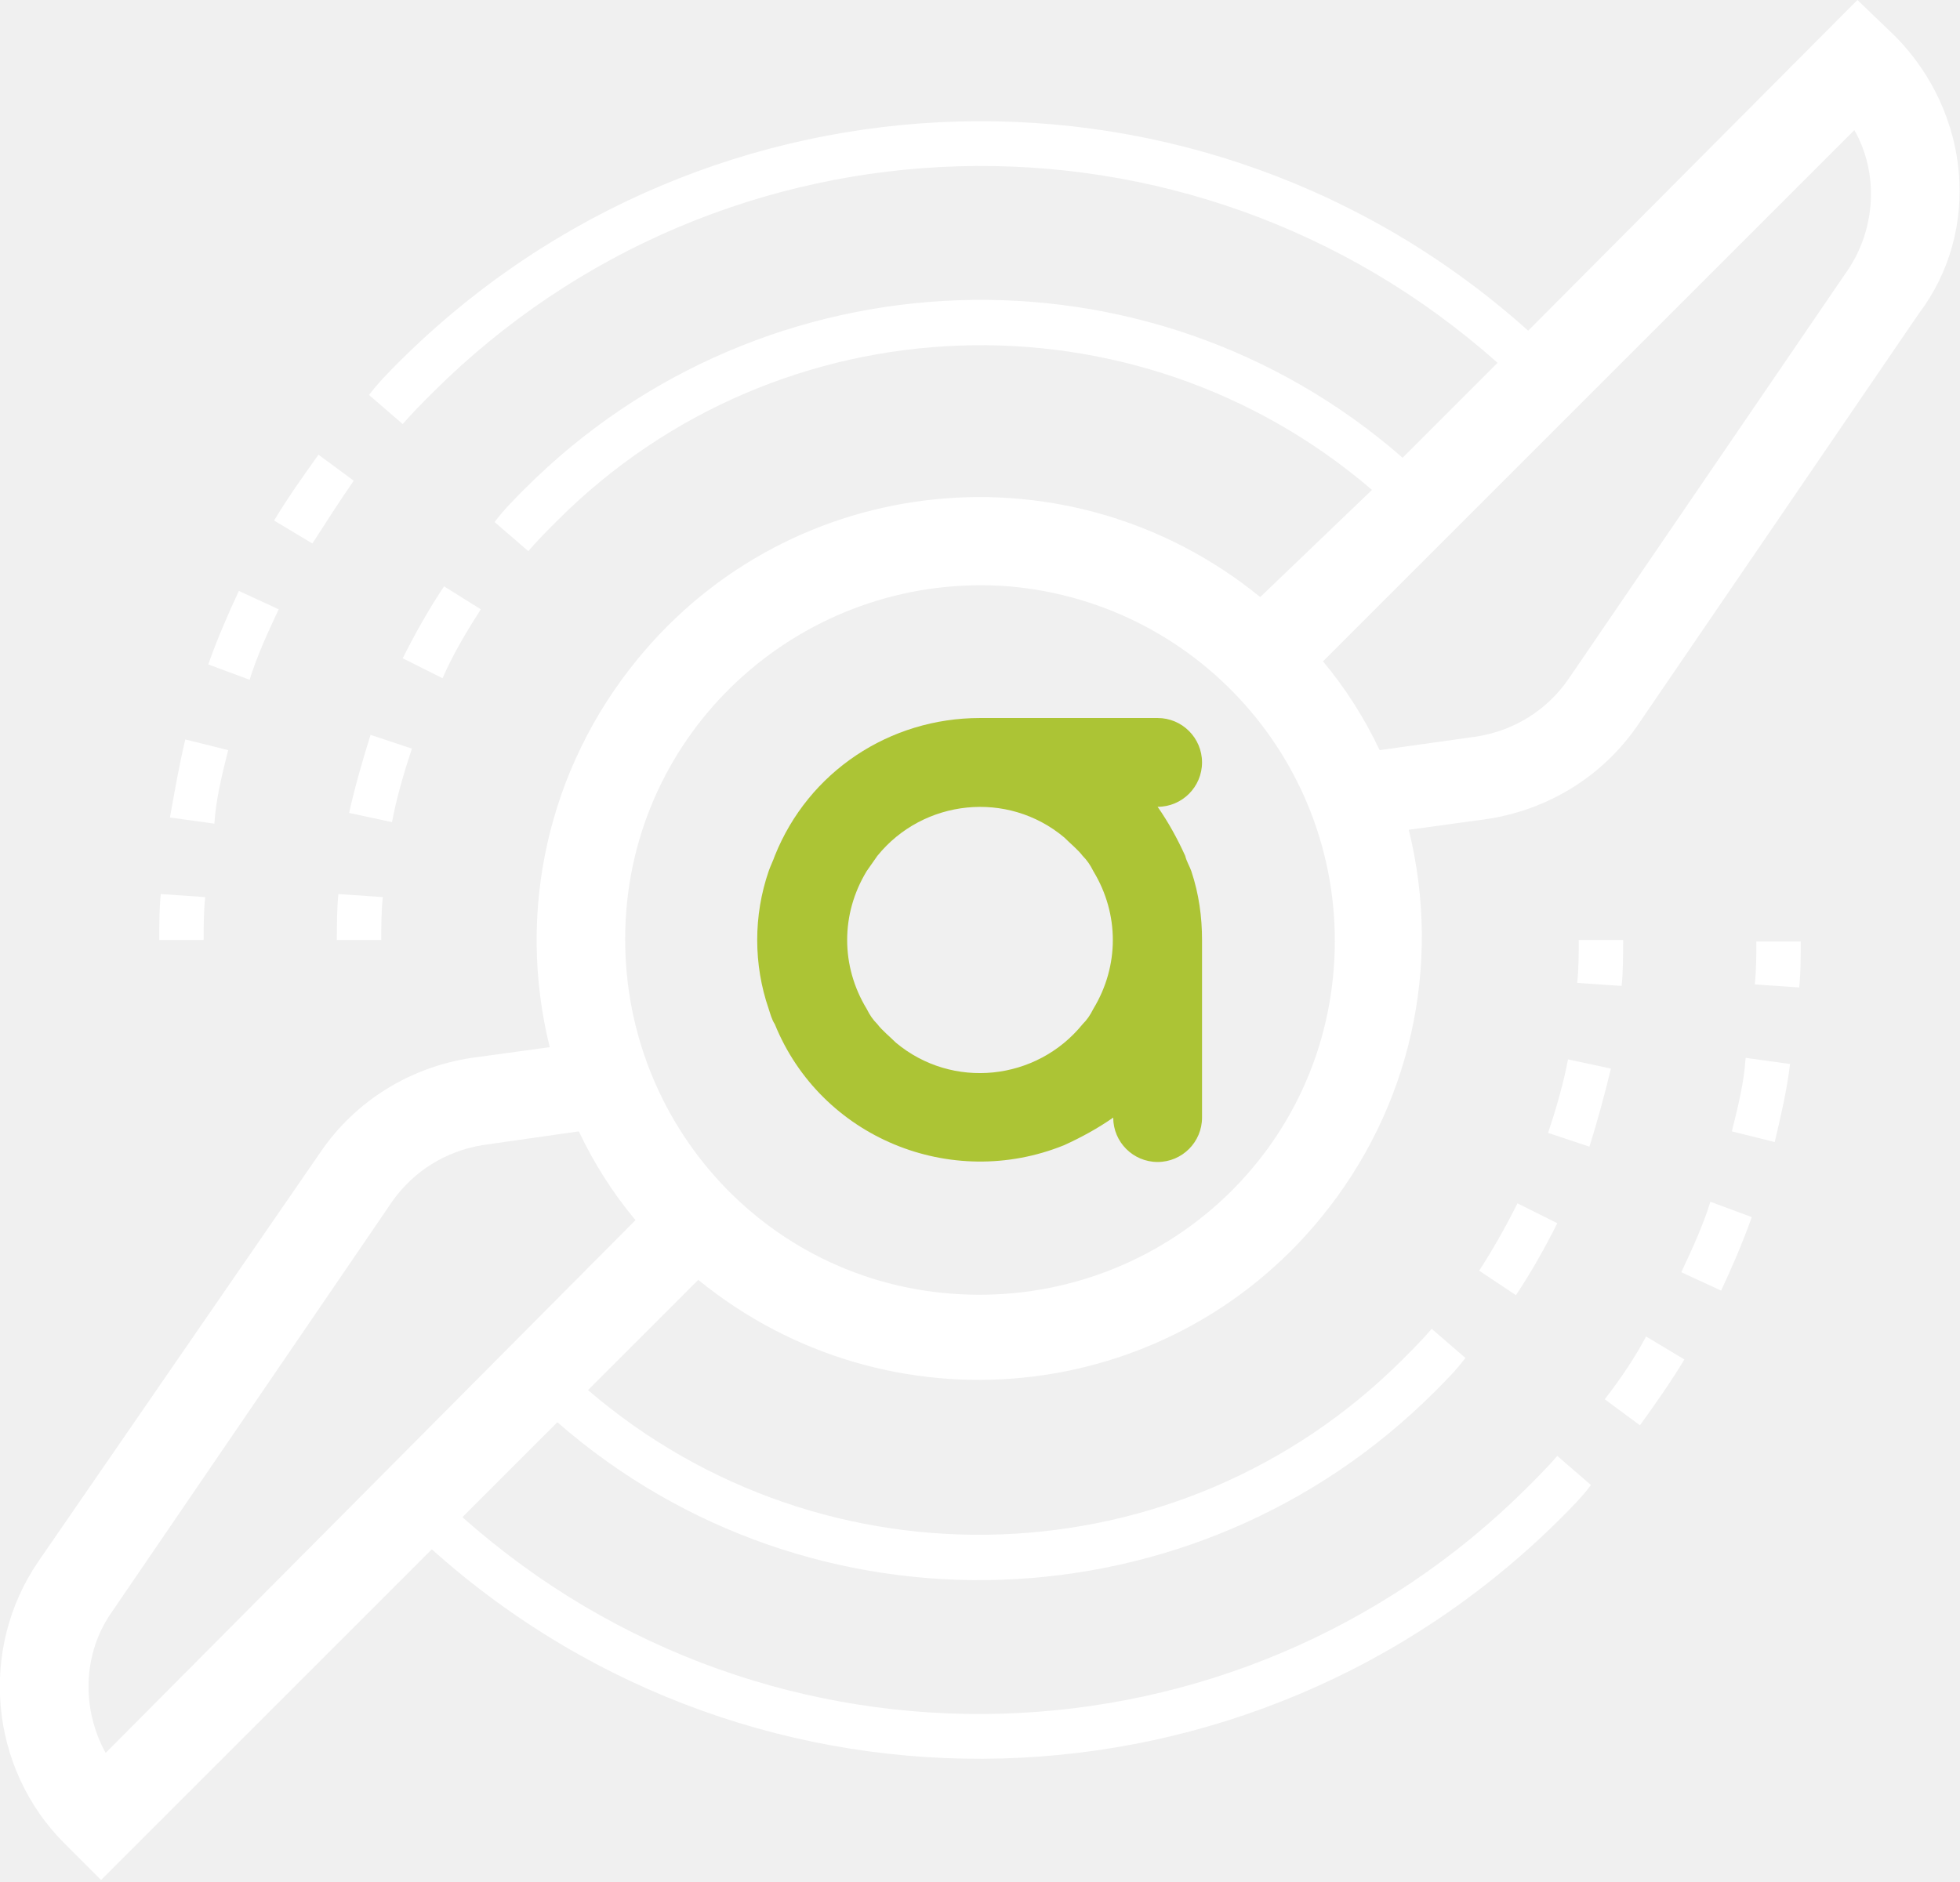
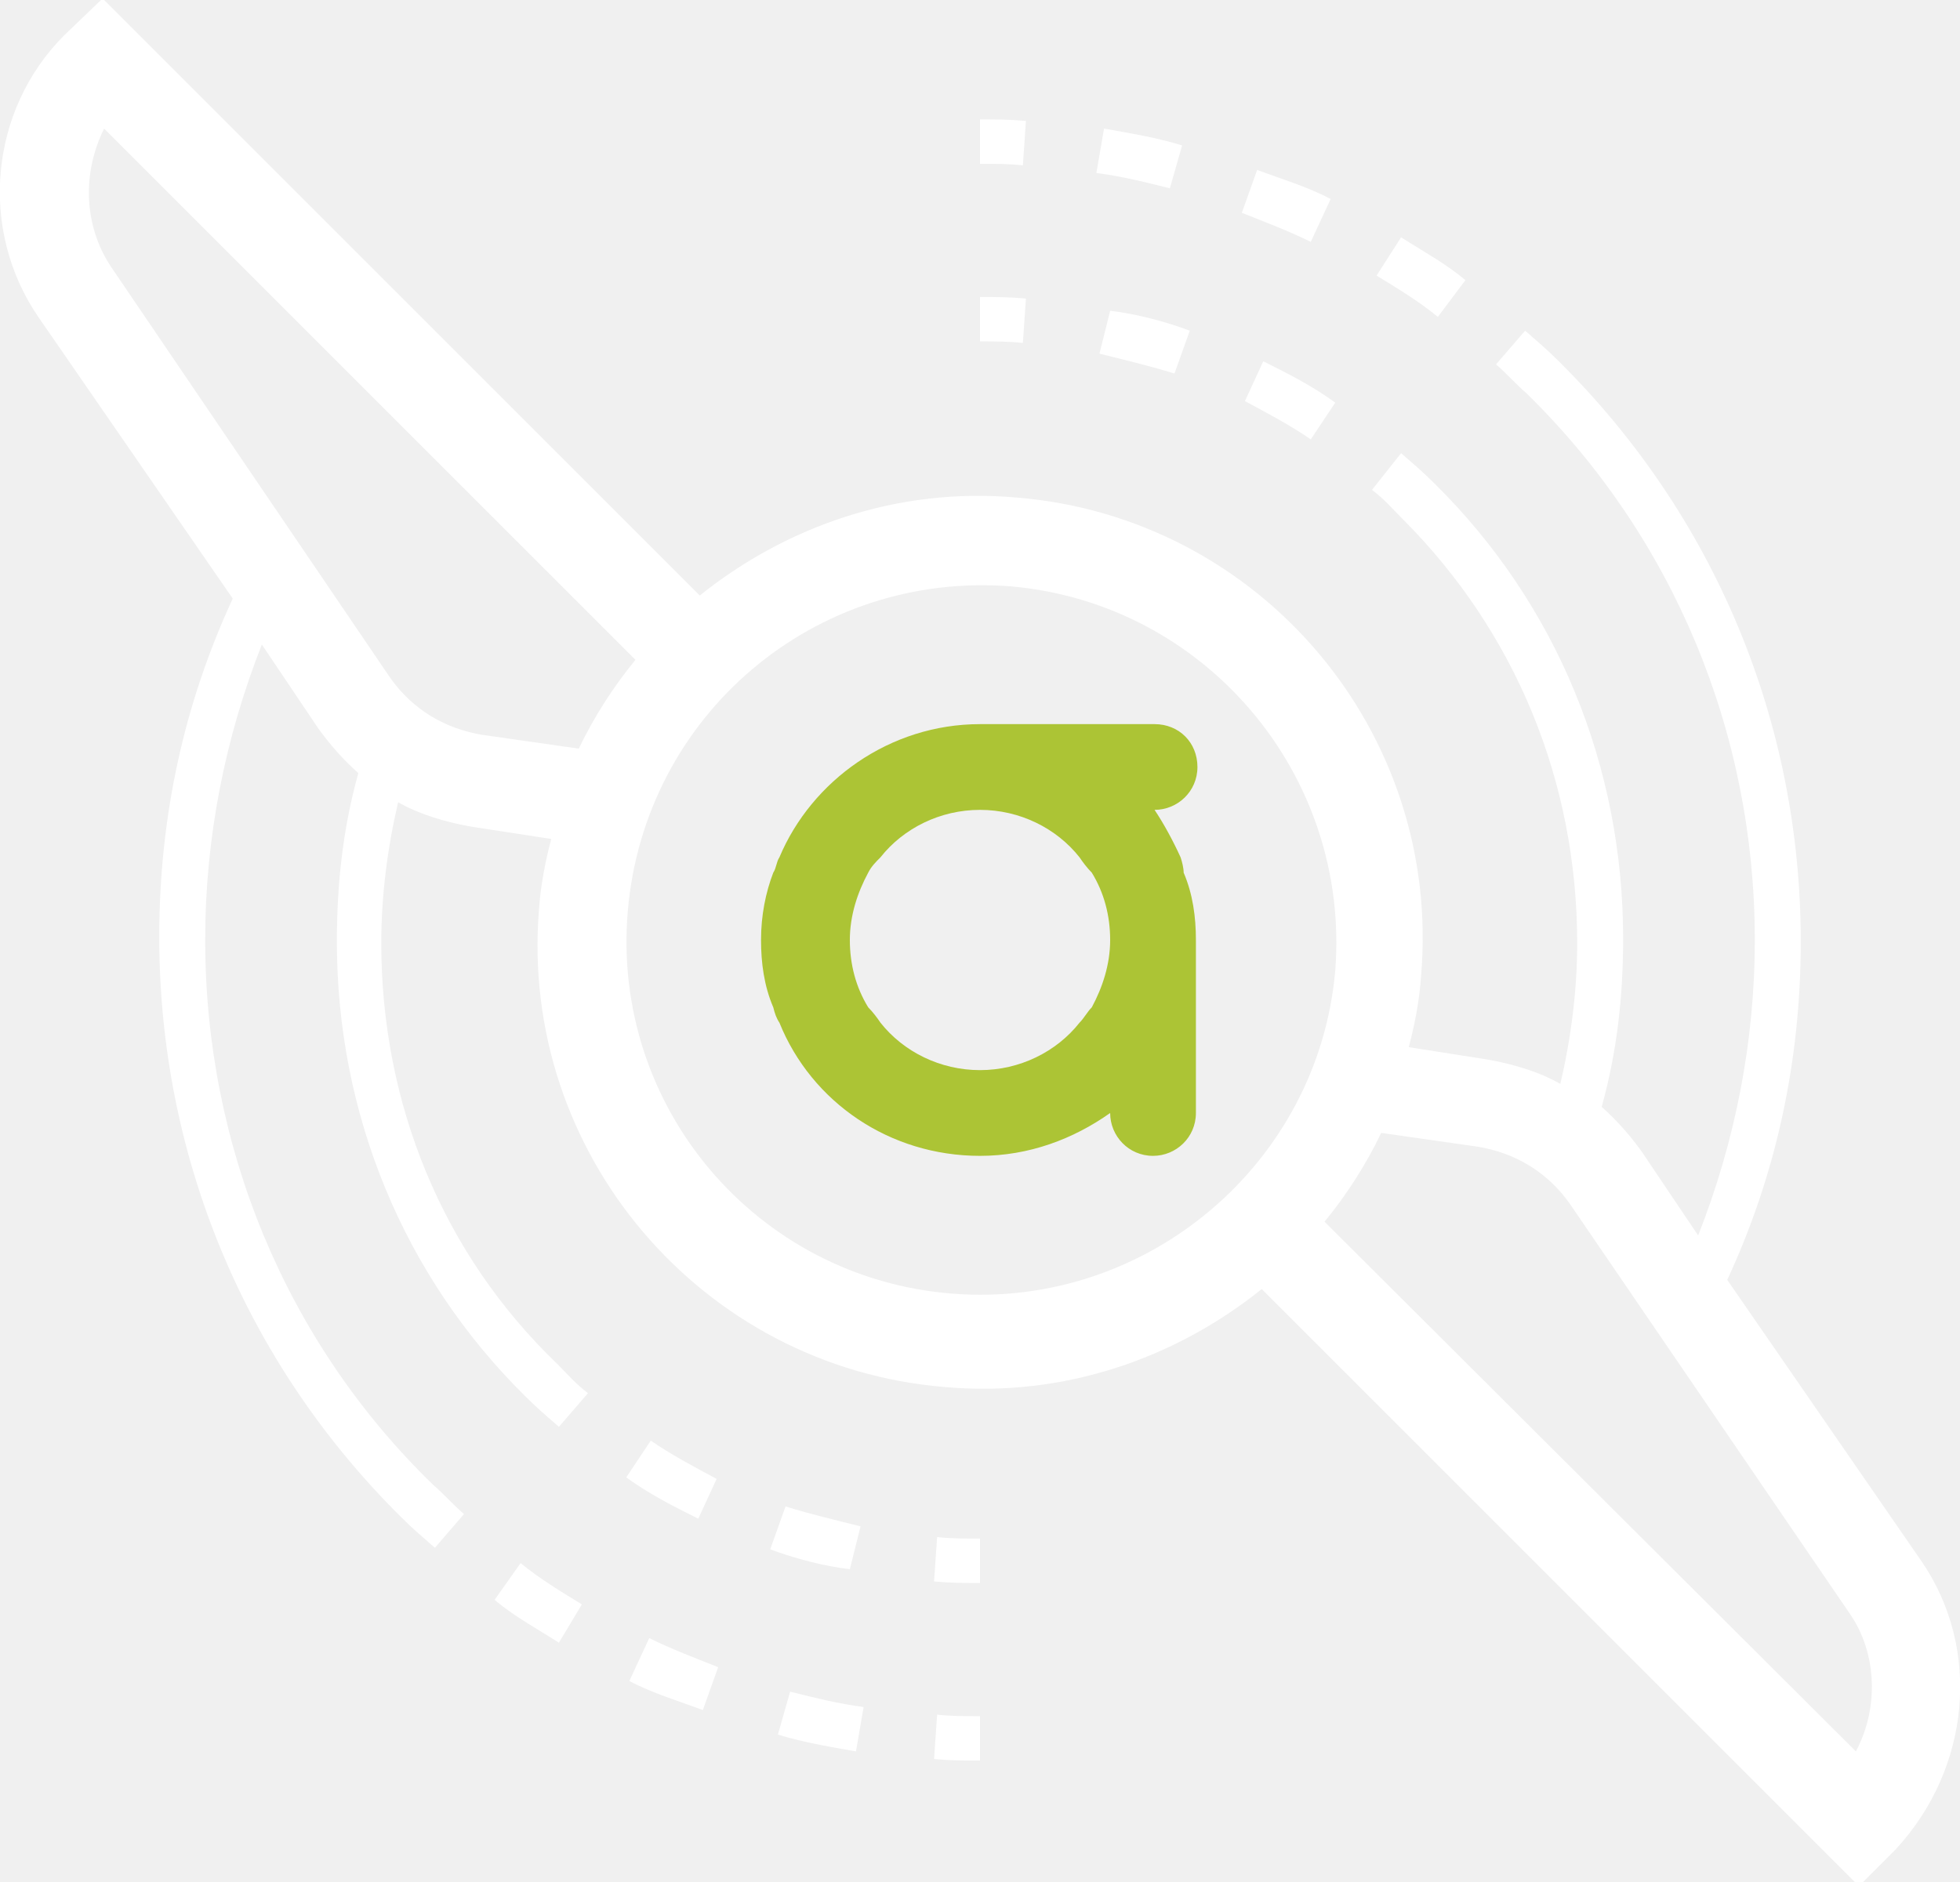
<svg xmlns="http://www.w3.org/2000/svg" version="1.1" id="Layer_1" x="0px" y="0px" viewBox="0 0 128 122.9" style="enable-background:new 0 0 128 122.9;" xml:space="preserve">
  <style type="text/css">
	.st0{fill:#ACC435;}
	.st1{fill:#FFFFFF;}
</style>
-   <path class="st0" d="M77.4,55.9c-0.5-1.1-1.1-2.2-1.8-3.2c1.6,0,2.9-1.3,2.9-2.9c0-1.6-1.3-2.9-2.9-2.9H64c-5.9,0-11.2,3.5-13.4,9  c-0.1,0.3-0.3,0.7-0.4,1c-1,2.9-1,6.1,0,9c0.1,0.3,0.2,0.7,0.4,1c3,7.4,11.5,10.9,18.9,7.9c1.1-0.5,2.2-1.1,3.2-1.8  c0,1.6,1.3,2.9,2.9,2.9s2.9-1.3,2.9-2.9V61.4c0-1.5-0.2-3-0.7-4.5C77.7,56.6,77.5,56.3,77.4,55.9z M70.7,66.9  c-3,3.7-8.5,4.3-12.2,1.2c-0.4-0.4-0.9-0.8-1.2-1.2c-0.3-0.3-0.5-0.6-0.7-1c-1.7-2.8-1.7-6.2,0-9c0.2-0.3,0.5-0.7,0.7-1  c3-3.7,8.5-4.3,12.2-1.2c0.4,0.4,0.9,0.8,1.2,1.2c0.3,0.3,0.5,0.6,0.7,1c1.7,2.8,1.7,6.2,0,9C71.2,66.3,71,66.6,70.7,66.9z" />
-   <path class="st1" d="M123.8,2.4L121.3,0L99.8,21.6c-21.2-19-53.5-18.1-73.7,2l0,0c-0.7,0.7-1.4,1.4-2,2.2l2.2,1.9  c0.6-0.7,1.3-1.4,1.9-2l0,0c19-19,49.5-19.9,69.6-2l-6.2,6.2c-16.6-14.5-41.7-13.6-57.3,2l0,0c-0.7,0.7-1.4,1.4-2,2.2l2.2,1.9  c0.6-0.7,1.3-1.4,1.9-2l0,0c14.5-14.5,37.7-15.3,53.2-2L82.3,39c-12.4-10.1-30.6-8.3-40.7,4.1c-5.8,7.1-7.9,16.4-5.7,25.3l-5.1,0.7  c-4,0.6-7.6,2.8-9.9,6.2L2.5,102c-3.9,5.7-3.2,13.5,1.7,18.4l2.4,2.4l21.6-21.6c21.2,19,53.5,18.1,73.7-2l0,0c0.7-0.7,1.4-1.4,2-2.2  l-2.2-1.9c-0.6,0.7-1.3,1.4-1.9,2l0,0c-19,19-49.5,19.9-69.6,2l6.2-6.2c16.6,14.5,41.7,13.6,57.3-2l0,0c0.7-0.7,1.4-1.4,2-2.2  l-2.2-1.9c-0.6,0.7-1.3,1.4-1.9,2l0,0c-14.5,14.5-37.7,15.3-53.2,2l7.2-7.2c12.4,10.1,30.6,8.3,40.7-4.1c5.8-7.1,7.9-16.4,5.7-25.3  l5.1-0.7c4-0.6,7.6-2.8,9.9-6.2l18.3-26.8C129.4,15.1,128.7,7.4,123.8,2.4z M7.3,105.3l18.3-26.8c1.4-2,3.5-3.3,5.9-3.7l6.3-0.9  c1,2.1,2.2,4,3.7,5.8L6.9,114.5C5.3,111.6,5.4,108,7.3,105.3z M87.1,63.3c-1,12.8-12.2,22.2-25,21.2s-22.2-12.2-21.2-25  c1-12.7,12.2-22.2,25-21.2C78.6,39.4,88.1,50.5,87.1,63.3C87.1,63.3,87.1,63.3,87.1,63.3L87.1,63.3z M120.7,17.6l-18.3,26.8  c-1.4,2-3.5,3.3-5.9,3.7L90.1,49c-1-2.1-2.2-4-3.7-5.8l34.7-34.7C122.7,11.3,122.5,14.9,120.7,17.6z" />
-   <path class="st1" d="M106,61.4h-2.9c0,0.9,0,1.9-0.1,2.8l2.9,0.2C106,63.5,106,62.4,106,61.4z" />
-   <path class="st1" d="M96.6,83l2.4,1.6c1-1.5,1.9-3.1,2.7-4.7l-2.6-1.3C98.3,80.2,97.5,81.6,96.6,83z" />
-   <path class="st1" d="M105.2,69.8l-2.8-0.6c-0.3,1.6-0.8,3.3-1.3,4.8l2.7,0.9C104.3,73.3,104.8,71.5,105.2,69.8z" />
-   <path class="st1" d="M22,61.4h2.9c0-0.9,0-1.9,0.1-2.8l-2.9-0.2C22,59.4,22,60.4,22,61.4z" />
-   <path class="st1" d="M31.4,39.8L29,38.3c-1,1.5-1.9,3.1-2.7,4.7l2.6,1.3C29.6,42.7,30.5,41.2,31.4,39.8z" />
-   <path class="st1" d="M22.8,53.1l2.8,0.6c0.3-1.6,0.8-3.3,1.3-4.8l-2.7-0.9C23.7,49.6,23.2,51.3,22.8,53.1z" />
-   <path class="st1" d="M114.6,64.3l2.9,0.2c0.1-1,0.1-2,0.1-3h-2.9C114.7,62.4,114.7,63.3,114.6,64.3z" />
-   <path class="st1" d="M109.8,83.1l2.6,1.2c0.7-1.5,1.4-3.1,2-4.8l-2.7-1C111.2,80.1,110.5,81.6,109.8,83.1z" />
-   <path class="st1" d="M104.8,91.4l2.3,1.7c1-1.4,2-2.8,2.9-4.3l-2.5-1.5C106.7,88.8,105.8,90.1,104.8,91.4z" />
-   <path class="st1" d="M113.1,73.9l2.8,0.7c0.4-1.7,0.8-3.4,1-5.1l-2.9-0.4C113.9,70.7,113.5,72.3,113.1,73.9z" />
-   <path class="st1" d="M13.4,58.6l-2.9-0.2c-0.1,1-0.1,2-0.1,3h2.9C13.3,60.5,13.3,59.6,13.4,58.6z" />
-   <path class="st1" d="M23.1,31.4l-2.3-1.7c-1,1.4-2,2.8-2.9,4.3l2.5,1.5C21.3,34.1,22.2,32.7,23.1,31.4z" />
-   <path class="st1" d="M18.2,39.8l-2.6-1.2c-0.7,1.5-1.4,3.1-2,4.8l2.7,1C16.8,42.8,17.5,41.3,18.2,39.8z" />
-   <path class="st1" d="M14.9,49l-2.8-0.7c-0.4,1.7-0.7,3.4-1,5.1l2.9,0.4C14.1,52.2,14.5,50.6,14.9,49z" />
+   <g>
+     <g id="XMLID_00000049905177969752621370000002348667731779037573_">
+       <path class="st0" d="M77.1,56c-0.5-1.1-1.1-2.2-1.7-3.1c1.5,0,2.8-1.2,2.8-2.8s-1.2-2.8-2.8-2.8H64c-5.9,0-11,3.7-13.1,8.7    c-0.2,0.3-0.2,0.7-0.4,1c-0.5,1.3-0.8,2.8-0.8,4.4c0,1.5,0.2,3,0.8,4.4c0.1,0.4,0.2,0.7,0.4,1c2.1,5.2,7.2,8.7,13.1,8.7    c3.2,0,6.1-1.1,8.5-2.8c0,1.5,1.2,2.8,2.8,2.8c1.5,0,2.8-1.2,2.8-2.8V61.4c0-1.5-0.2-3-0.8-4.4C77.3,56.7,77.2,56.3,77.1,56z     M70.5,66.8c-1.5,1.9-3.9,3.1-6.5,3.1s-5-1.2-6.5-3.1c-0.2-0.3-0.5-0.7-0.8-1c-0.8-1.3-1.2-2.8-1.2-4.4s0.5-3.1,1.2-4.4    c0.2-0.4,0.5-0.7,0.8-1c1.5-1.9,3.9-3.1,6.5-3.1c2.6,0,5,1.2,6.5,3.1c0.2,0.3,0.5,0.7,0.8,1c0.8,1.3,1.2,2.8,1.2,4.4    c0,1.6-0.5,3.1-1.2,4.4C71,66.1,70.8,66.5,70.5,66.8z" />
+     </g>
+     <g>
+       <path class="st1" d="M125.5,102l-12.7-18.4c3.2-6.9,4.8-14.3,4.8-22.1c0-14.3-5.6-27.8-15.8-37.9c-0.8-0.8-1.4-1.3-2.2-2l-1.9,2.2    c0.8,0.7,1.3,1.3,2,1.9c9.6,9.4,14.9,22.2,14.9,35.7c0,6.7-1.3,13.2-3.7,19.3l-3.7-5.5c-0.8-1.1-1.6-2-2.6-2.9    c1-3.6,1.4-7.2,1.4-11c0-11.2-4.3-21.8-12.3-29.7c-0.8-0.8-1.4-1.3-2.2-2L89.6,32c0.8,0.6,1.3,1.2,2,1.9    C99,41.3,103,51.1,103,61.6c0,3.1-0.4,6.2-1.1,9.2c-1.4-0.8-3.1-1.3-4.8-1.6L92,68.4c0.4-1.5,0.7-3.1,0.8-4.6    c1.4-16-10.5-30-26.4-31.3c-7.8-0.7-15.1,1.9-20.7,6.4l-39-39L4.2,2.3C-0.7,7.2-1.4,15,2.5,20.7l12.7,18.4    C12,46,10.4,53.4,10.4,61.2c0,14.3,5.6,27.8,15.8,37.9c0.8,0.8,1.4,1.3,2.2,2l1.9-2.2c-0.8-0.7-1.3-1.3-2-1.9    c-9.6-9.3-14.9-22.1-14.9-35.6c0-6.7,1.3-13.2,3.7-19.3l3.7,5.5c0.8,1.1,1.6,2,2.6,2.9c-1,3.6-1.4,7.2-1.4,11    c0,11.2,4.3,21.8,12.3,29.7c0.8,0.8,1.4,1.3,2.2,2l1.9-2.2c-0.8-0.6-1.3-1.2-2-1.9c-7.5-7.2-11.5-17-11.5-27.5    c0-3.1,0.4-6.2,1.1-9.2c1.4,0.8,3.1,1.3,4.8,1.6l5.2,0.8c-0.4,1.5-0.7,3.1-0.8,4.6c-1.3,15.9,10.6,29.9,26.5,31.2    c7.8,0.7,15.1-1.9,20.7-6.4l39,39l2.4-2.4C128.7,115.5,129.4,107.7,125.5,102z M31.5,48c-2.4-0.4-4.5-1.6-6-3.7L7.3,17.5    c-1.9-2.8-1.9-6.3-0.5-9.1l34.7,34.7c-1.4,1.7-2.7,3.7-3.7,5.8L31.5,48z M62.2,84.5c-12.8-1-22.3-12.2-21.2-25s12.2-22.2,25-21.2    c12.7,1.1,22.2,12.3,21.2,25.1C86.1,76,74.9,85.5,62.2,84.5z M121.2,114.4L86.5,79.8c1.4-1.7,2.7-3.7,3.7-5.8l6.3,0.9    c2.4,0.4,4.5,1.6,6,3.7l18.3,26.8C122.6,108,122.7,111.6,121.2,114.4z" />
+       <path class="st1" d="M77.2,9.5c-1.6-0.5-3.4-0.8-5.1-1.1l-0.5,2.9c1.6,0.2,3.2,0.6,4.8,1L77.2,9.5z" />
+       <path class="st1" d="M95.7,18.3c-1.3-1.1-2.8-1.9-4.2-2.8L89.9,18c1.3,0.8,2.8,1.7,4,2.7L95.7,18.3z" />
+       <path class="st1" d="M86.9,13c-1.5-0.8-3.2-1.3-4.8-1.9l-1,2.8c1.5,0.6,3.1,1.2,4.5,1.9L86.9,13z" />
+       <path class="st1" d="M67,7.9c-1.1-0.1-1.9-0.1-3-0.1v2.9c1,0,1.9,0,2.8,0.1L67,7.9z" />
+       <path class="st1" d="M71.8,23.1c1.6,0.4,3.3,0.8,4.9,1.3l1-2.8c-1.6-0.6-3.5-1.1-5.2-1.3L71.8,23.1z" />
+       <path class="st1" d="M81.3,26.2c1.5,0.8,3,1.6,4.3,2.5l1.6-2.4c-1.5-1.1-3.1-1.9-4.7-2.7L81.3,26.2z" />
+       <path class="st1" d="M67,19.5c-1.1-0.1-2-0.1-3-0.1v2.9c1,0,1.9,0,2.8,0.1L67,19.5z" />
+       <path class="st1" d="M50.8,113.3c1.6,0.5,3.4,0.8,5.1,1.1l0.5-2.9c-1.6-0.2-3.2-0.6-4.8-1L50.8,113.3z" />
+       <path class="st1" d="M32.3,104.5c1.3,1.1,2.8,1.9,4.2,2.8l1.5-2.5c-1.3-0.8-2.8-1.7-4-2.7L32.3,104.5z" />
+       <path class="st1" d="M41.1,109.8c1.5,0.8,3.2,1.3,4.8,1.9l1-2.8c-1.5-0.6-3.1-1.2-4.5-1.9L41.1,109.8z" />
+       <path class="st1" d="M61,114.9c1.1,0.1,1.9,0.1,3,0.1v-2.9c-1,0-1.9,0-2.8-0.1L61,114.9z" />
+       <path class="st1" d="M46.8,96.6c-1.5-0.8-3-1.6-4.3-2.5l-1.6,2.4c1.5,1.1,3.1,1.9,4.7,2.7L46.8,96.6z" />
+       <path class="st1" d="M56.2,99.7c-1.6-0.4-3.3-0.8-4.9-1.3l-1,2.8c1.6,0.6,3.5,1.1,5.2,1.3L56.2,99.7z" />
+       <path class="st1" d="M61,103.3c1.1,0.1,2,0.1,3,0.1v-2.9c-1,0-1.9,0-2.8-0.1L61,103.3z" />
+     </g>
+   </g>
</svg>
